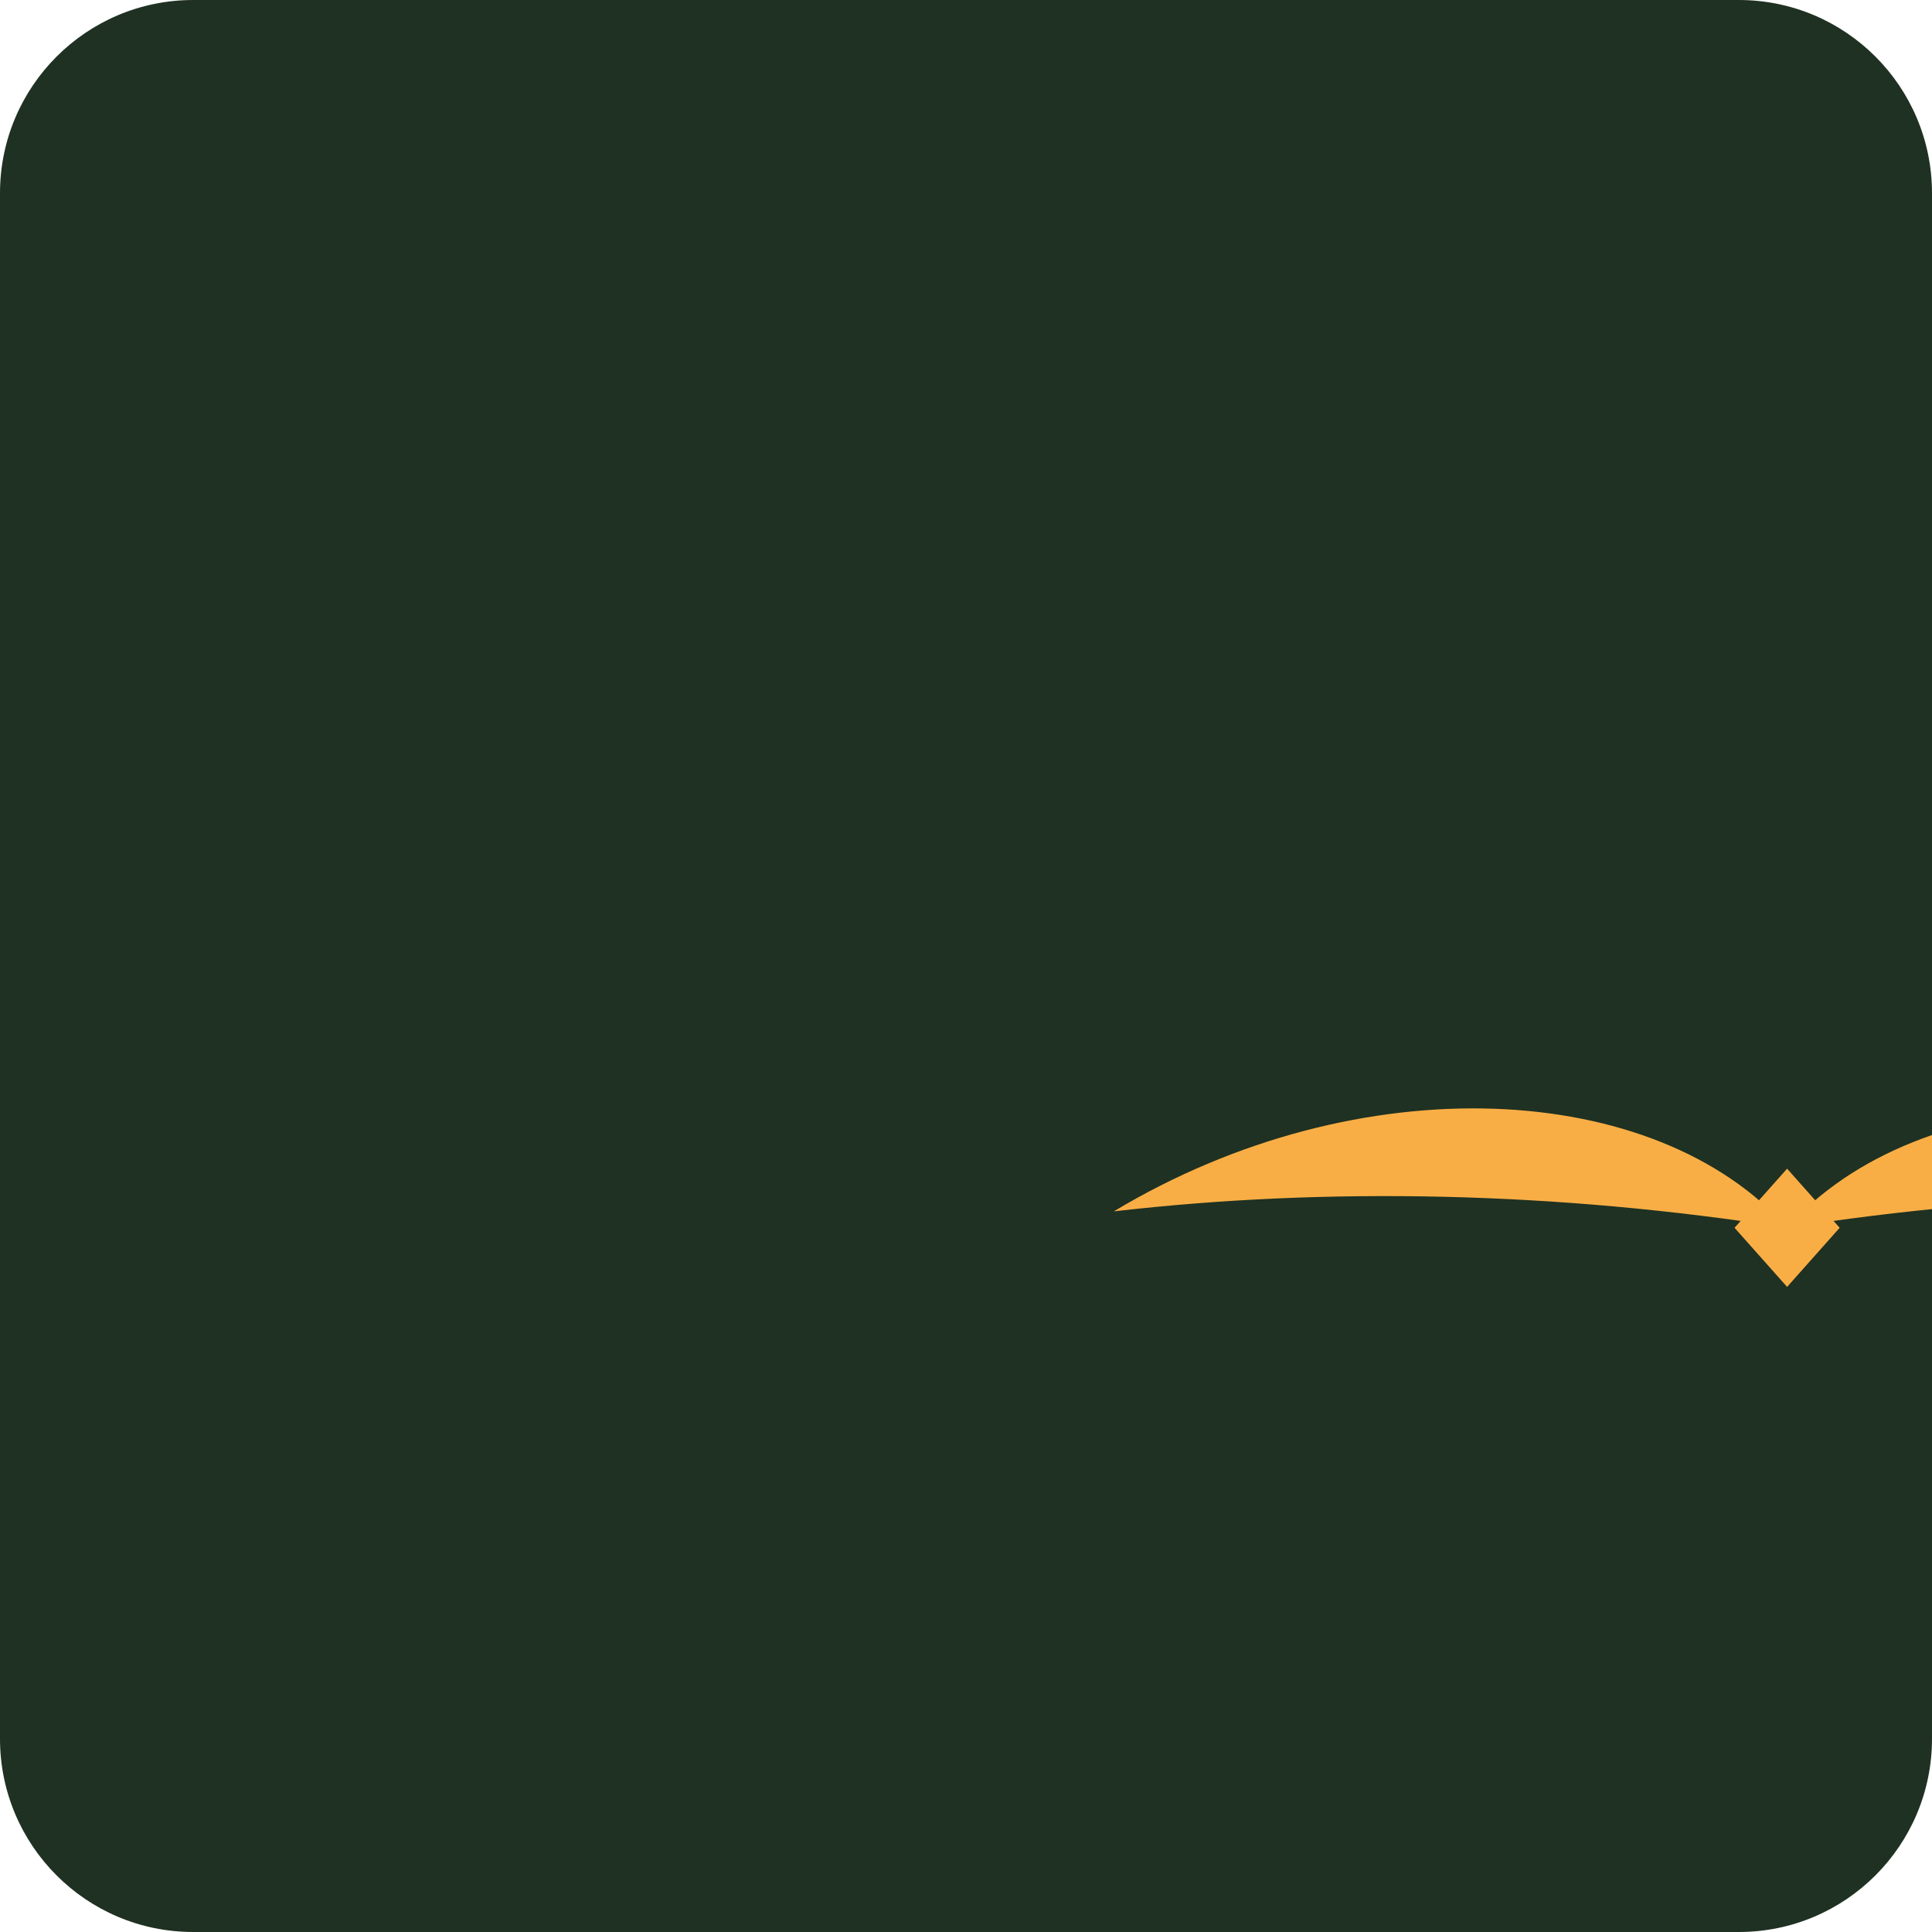
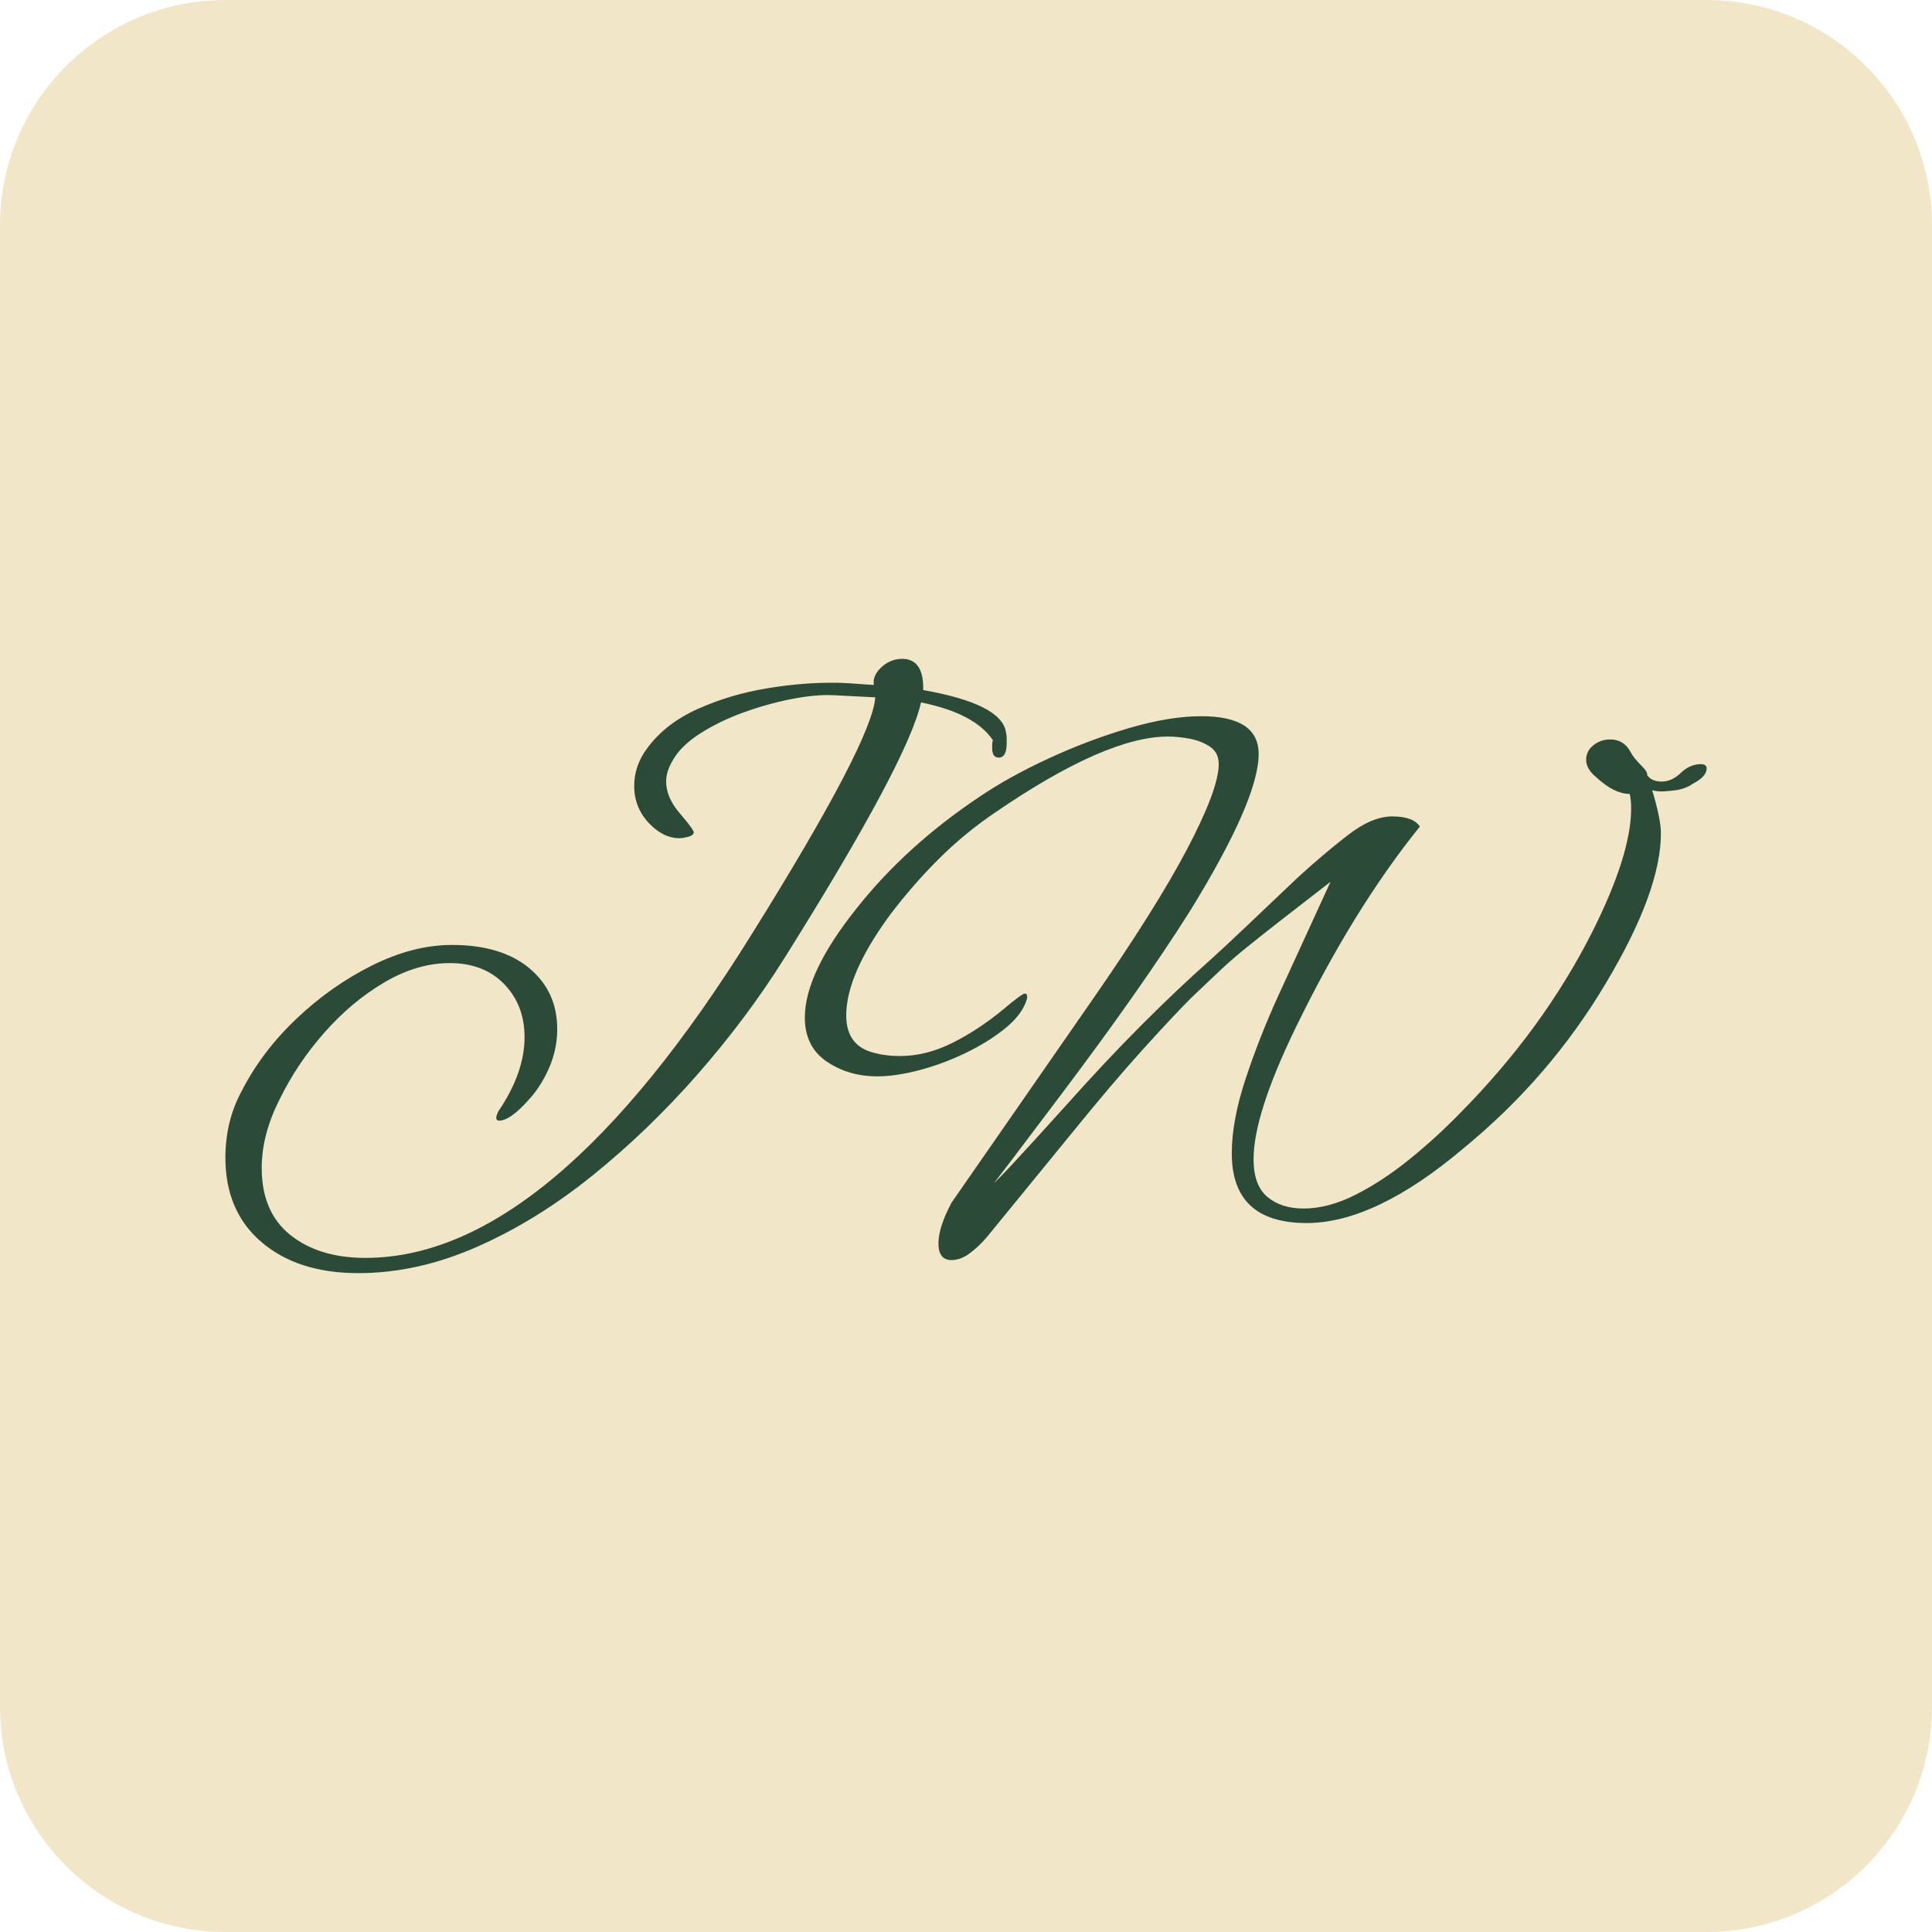
- <svg xmlns="http://www.w3.org/2000/svg" viewBox="0 0 40 40">
-   <rect width="40" height="40" rx="4" fill="#1F3122" />
-   <g transform="translate(20,21) scale(0.34)" fill="#F9AE45">
-     <path d="M50,13 C42,4 24,3 9,12 C22,10.5 36,10.8 50,13 Z" />
-     <path d="M50,13 C58,4 76,3 91,12 C78,10.5 64,10.8 50,13 Z" />
-     <path d="M50,9.4 L53.2,13 L50,16.6 L46.8,13 Z" />
+ <svg xmlns="http://www.w3.org/2000/svg" viewBox="0 0 120 120">
+   <rect width="120" height="120" rx="14" fill="#F2E6C9" />
+   <g transform="translate(12.241,73.214) scale(0.0451,-0.0451)">
+     <path d="M222 -130Q139 -130 89.0 -87.5Q39 -45 39 29Q39 79 61 120Q89 175 137.0 220.5Q185 266 241.5 294.0Q298 322 351 322Q419 322 457.5 290.0Q496 258 496 206Q496 178 484.5 152.0Q473 126 456 108Q431 80 416 80Q412 80 412 84Q412 87 415 93Q451 146 451 195Q451 239 423.0 268.0Q395 297 348 297Q303 297 258.0 270.5Q213 244 175.5 201.5Q138 159 114 110Q89 61 89 15Q89 -46 128.5 -77.5Q168 -109 232 -109Q487 -109 764 337Q930 603 934 663L875 666Q851 667 818.0 660.5Q785 654 752.0 642.0Q719 630 692.5 613.0Q666 596 655 576Q646 561 646 547Q646 525 665 503Q684 481 684 477Q684 472 672 470Q669 469 664 469Q643 469 624 488Q602 510 602 541Q602 569 620 593Q645 627 689.5 647.0Q734 667 785.5 675.5Q837 684 883 683Q892 683 932 680Q930 693 942.5 704.5Q955 716 971 716Q1001 716 1000 673Q1108 654 1114 615Q1115 611 1115.0 607.0Q1115 603 1115 600Q1115 580 1104 580Q1095 580 1095 593Q1095 595 1095.0 598.0Q1095 601 1096 604Q1071 641 997 656Q979 575 809 304Q757 221 689.0 143.5Q621 66 544.0 4.0Q467 -58 385.0 -94.0Q303 -130 222 -130Z" fill="#2C4A38" />
+     <path d="M1039 -112Q1021 -112 1021 -89Q1021 -67 1039 -33L1232 245Q1321 373 1364.0 455.0Q1407 537 1407 571Q1407 587 1395.0 595.0Q1383 603 1367.0 606.0Q1351 609 1337 609Q1252 609 1100 505Q1057 476 1021.0 440.0Q985 404 954 363Q894 281 894 225Q894 182 934 173Q949 169 968 169Q1004 169 1040.0 187.0Q1076 205 1110 233Q1136 255 1140 255Q1144 255 1143 248Q1137 227 1114.0 208.0Q1091 189 1059.0 173.5Q1027 158 994.5 149.5Q962 141 937 141Q897 141 867.0 161.5Q837 182 837 222Q837 283 908 372Q976 458 1076 525Q1117 553 1172.0 578.5Q1227 604 1283.0 620.5Q1339 637 1383 637Q1462 637 1462 585Q1462 522 1367 368Q1300 262 1190 116Q1099 -5 1098 -5Q1101 -5 1194 98Q1251 162 1301.5 212.5Q1352 263 1395 301Q1416 320 1446.0 348.5Q1476 377 1516 415Q1551 447 1584.5 473.0Q1618 499 1646 499Q1675 499 1684 485Q1592 371 1512 206Q1455 88 1455 27Q1455 -9 1474.0 -25.0Q1493 -41 1524 -41Q1558 -41 1595.5 -22.0Q1633 -3 1670.0 27.0Q1707 57 1739 90Q1854 206 1922 341Q1975 447 1975 510Q1975 516 1974.5 521.0Q1974 526 1973 530Q1952 530 1928 552Q1913 564 1913 577Q1913 589 1923.0 597.0Q1933 605 1946 605Q1965 605 1974 588Q1978 580 1990 568Q1998 560 1997 556Q2003 547 2017 547Q2031 547 2043.5 559.0Q2056 571 2071 571Q2079 571 2079 565Q2079 554 2060 544Q2050 537 2036 535Q2028 534 2020.0 533.5Q2012 533 2004 535Q2016 495 2016 476Q2016 396 1940 269Q1902 205 1853.0 148.0Q1804 91 1743 41Q1622 -61 1528 -61Q1425 -61 1425 35Q1425 80 1444.0 137.5Q1463 195 1489 252L1561 409Q1517 375 1489.5 353.5Q1462 332 1443.5 317.0Q1425 302 1408.5 286.5Q1392 271 1369 249Q1344 224 1302.0 177.5Q1260 131 1204 62L1088 -80Q1078 -92 1065.0 -102.0Q1052 -112 1039 -112Z" fill="#2C4A38" />
  </g>
</svg>
